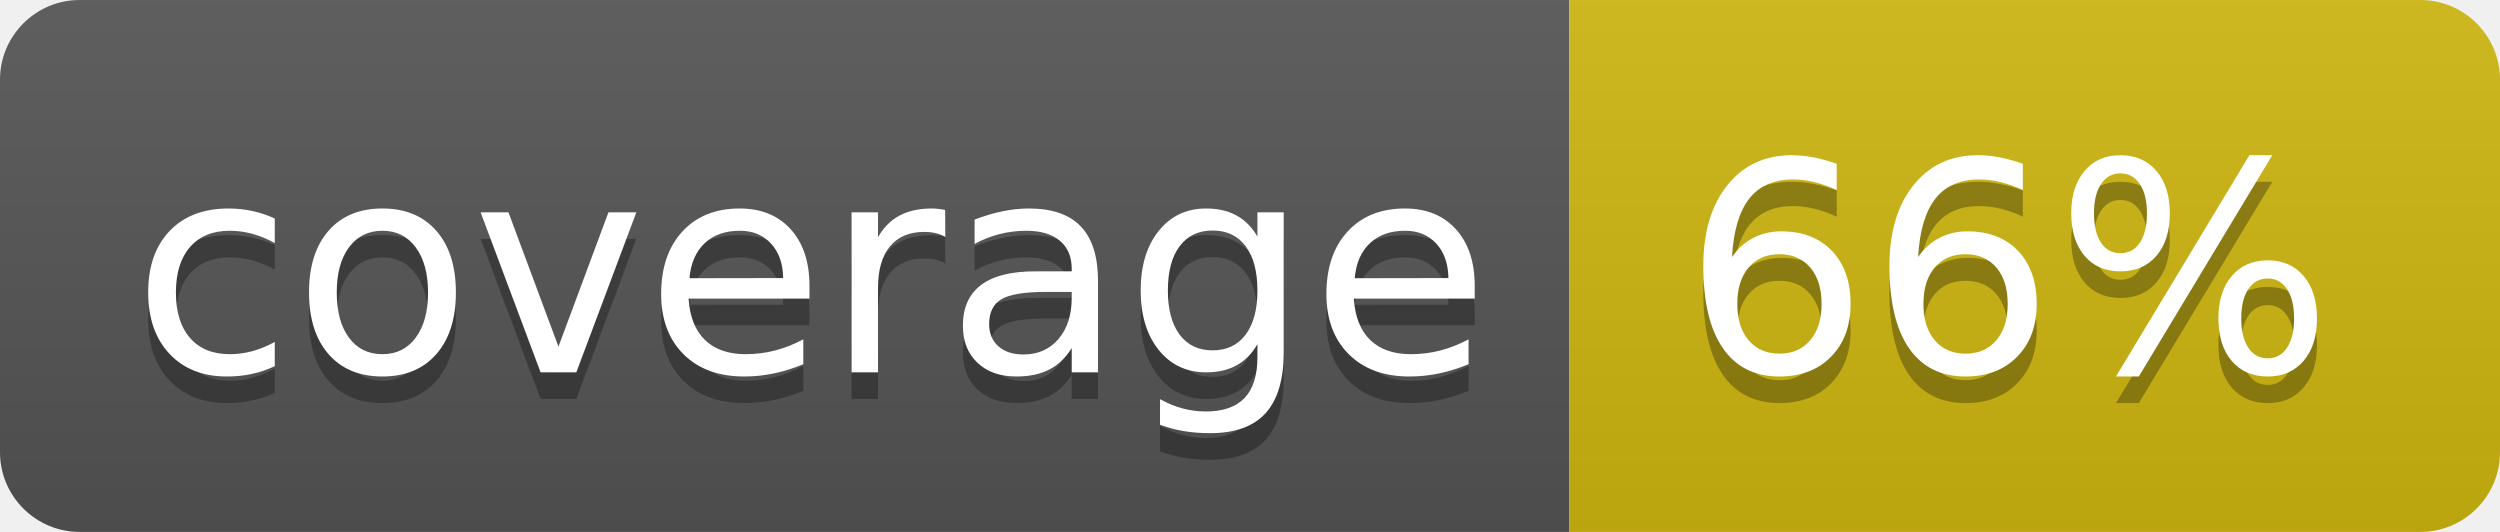
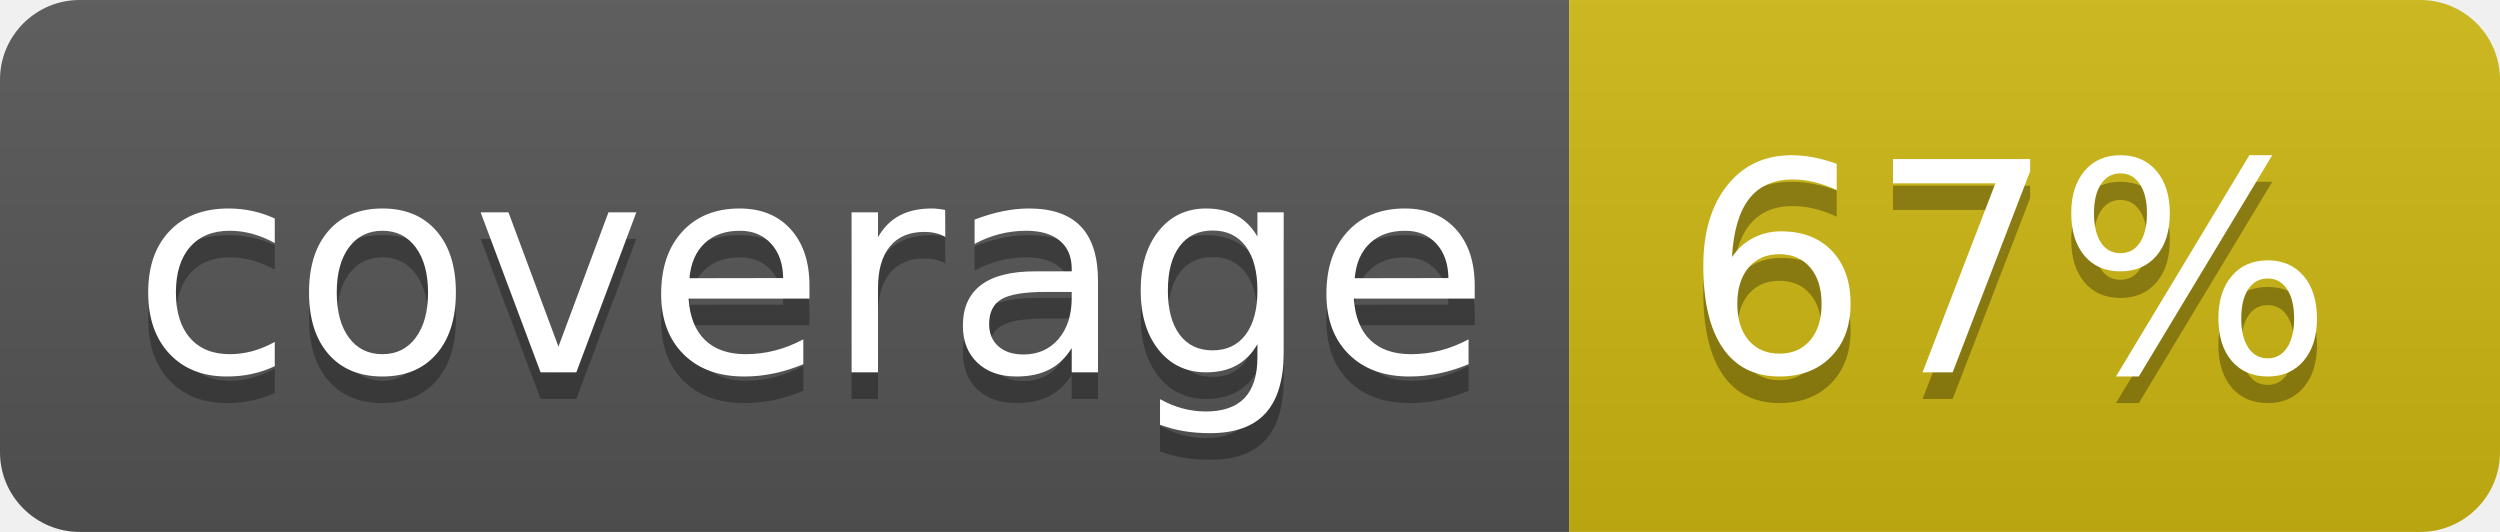
<svg xmlns="http://www.w3.org/2000/svg" width="94" height="20">
  <linearGradient id="b" x2="0" y2="100%">
    <stop offset="0" stop-color="#bbb" stop-opacity=".1" />
    <stop offset="1" stop-opacity=".1" />
  </linearGradient>
  <clipPath id="a">
    <rect width="94" height="20" rx="3" fill="#fff" />
  </clipPath>
  <g clip-path="url(#a)">
    <path fill="#555" d="M0 0h59v20H0z" />
-     <path fill="#cfb811" d="M59 0h35v20H59z" />
+     <path fill="#ceb811" d="M59 0h35v20H59z" />
    <path fill="url(#b)" d="M0 0h94v20H0z" />
  </g>
  <g fill="#fff" text-anchor="middle" font-family="DejaVu Sans,Verdana,Geneva,sans-serif" font-size="110">
    <text x="305" y="150" fill="#010101" fill-opacity=".3" transform="scale(.1)" textLength="490">coverage</text>
    <text x="305" y="140" transform="scale(.1)" textLength="490">coverage</text>
-     <text x="755" y="150" fill="#010101" fill-opacity=".3" transform="scale(.1)" textLength="250">66%</text>
-     <text x="755" y="140" transform="scale(.1)" textLength="250">66%</text>
+     <text x="755" y="150" fill="#010101" fill-opacity=".3" transform="scale(.1)" textLength="250">67%</text>
+     <text x="755" y="140" transform="scale(.1)" textLength="250">67%</text>
  </g>
</svg>
